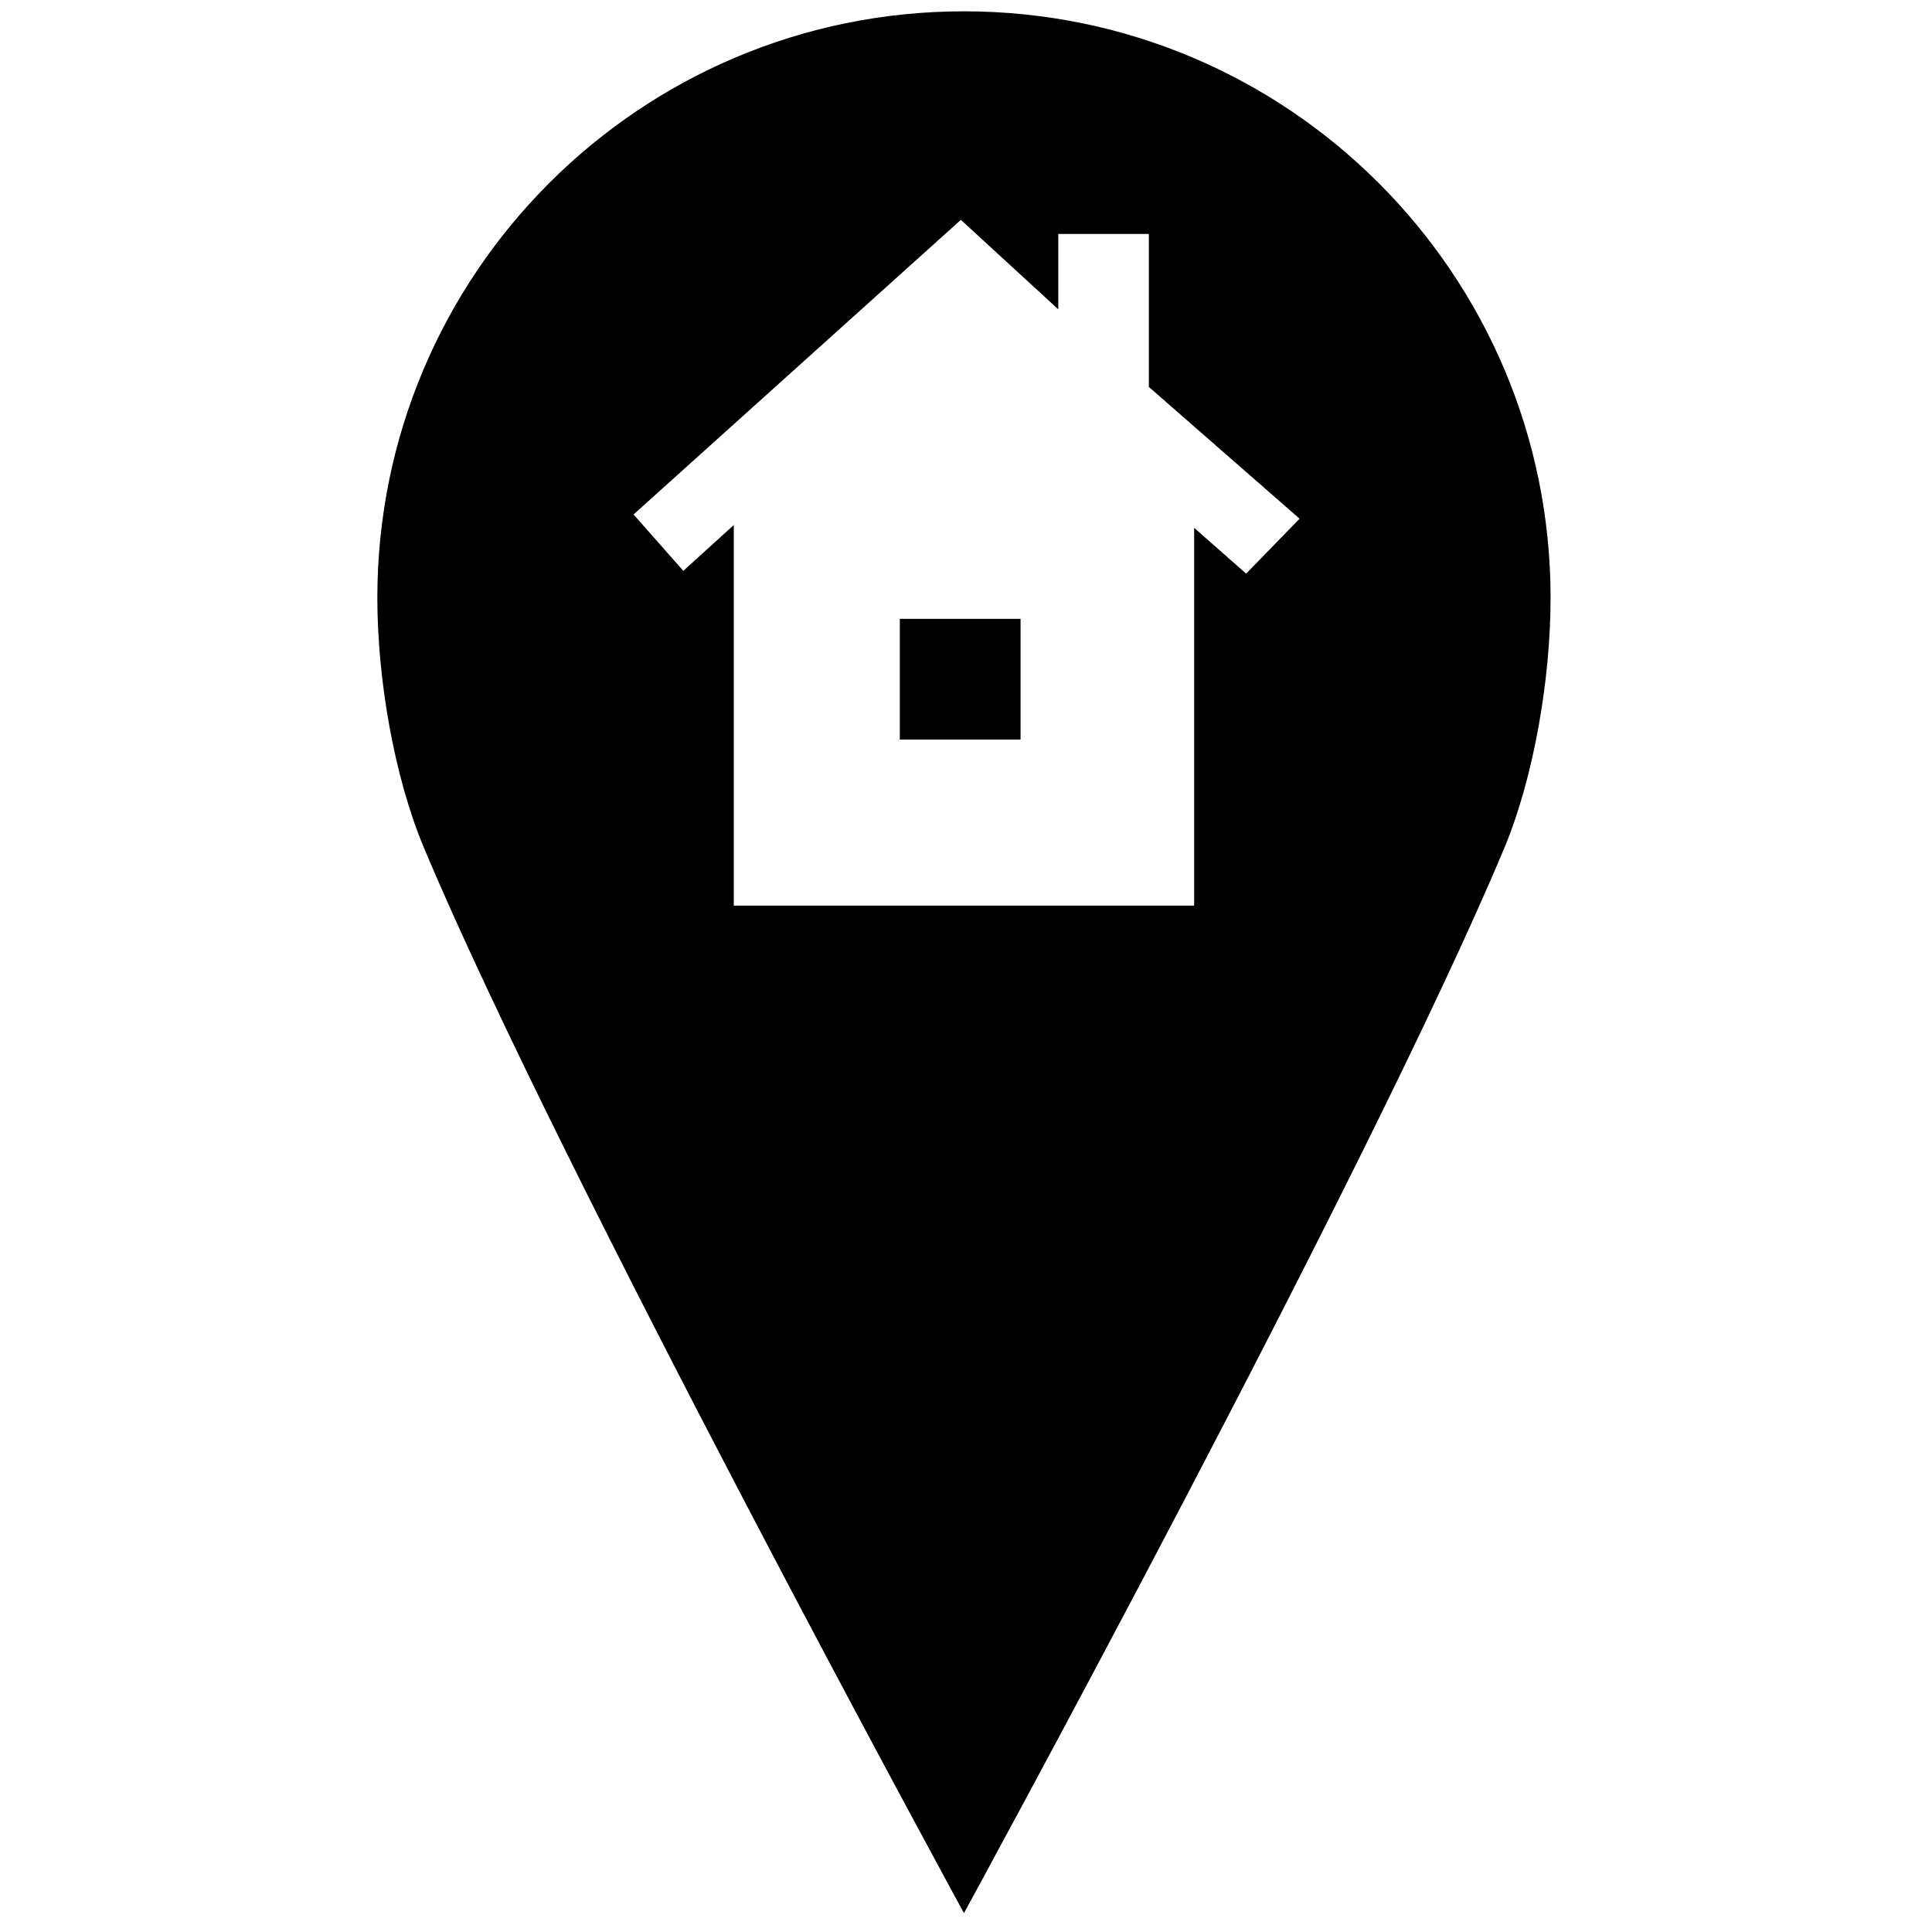
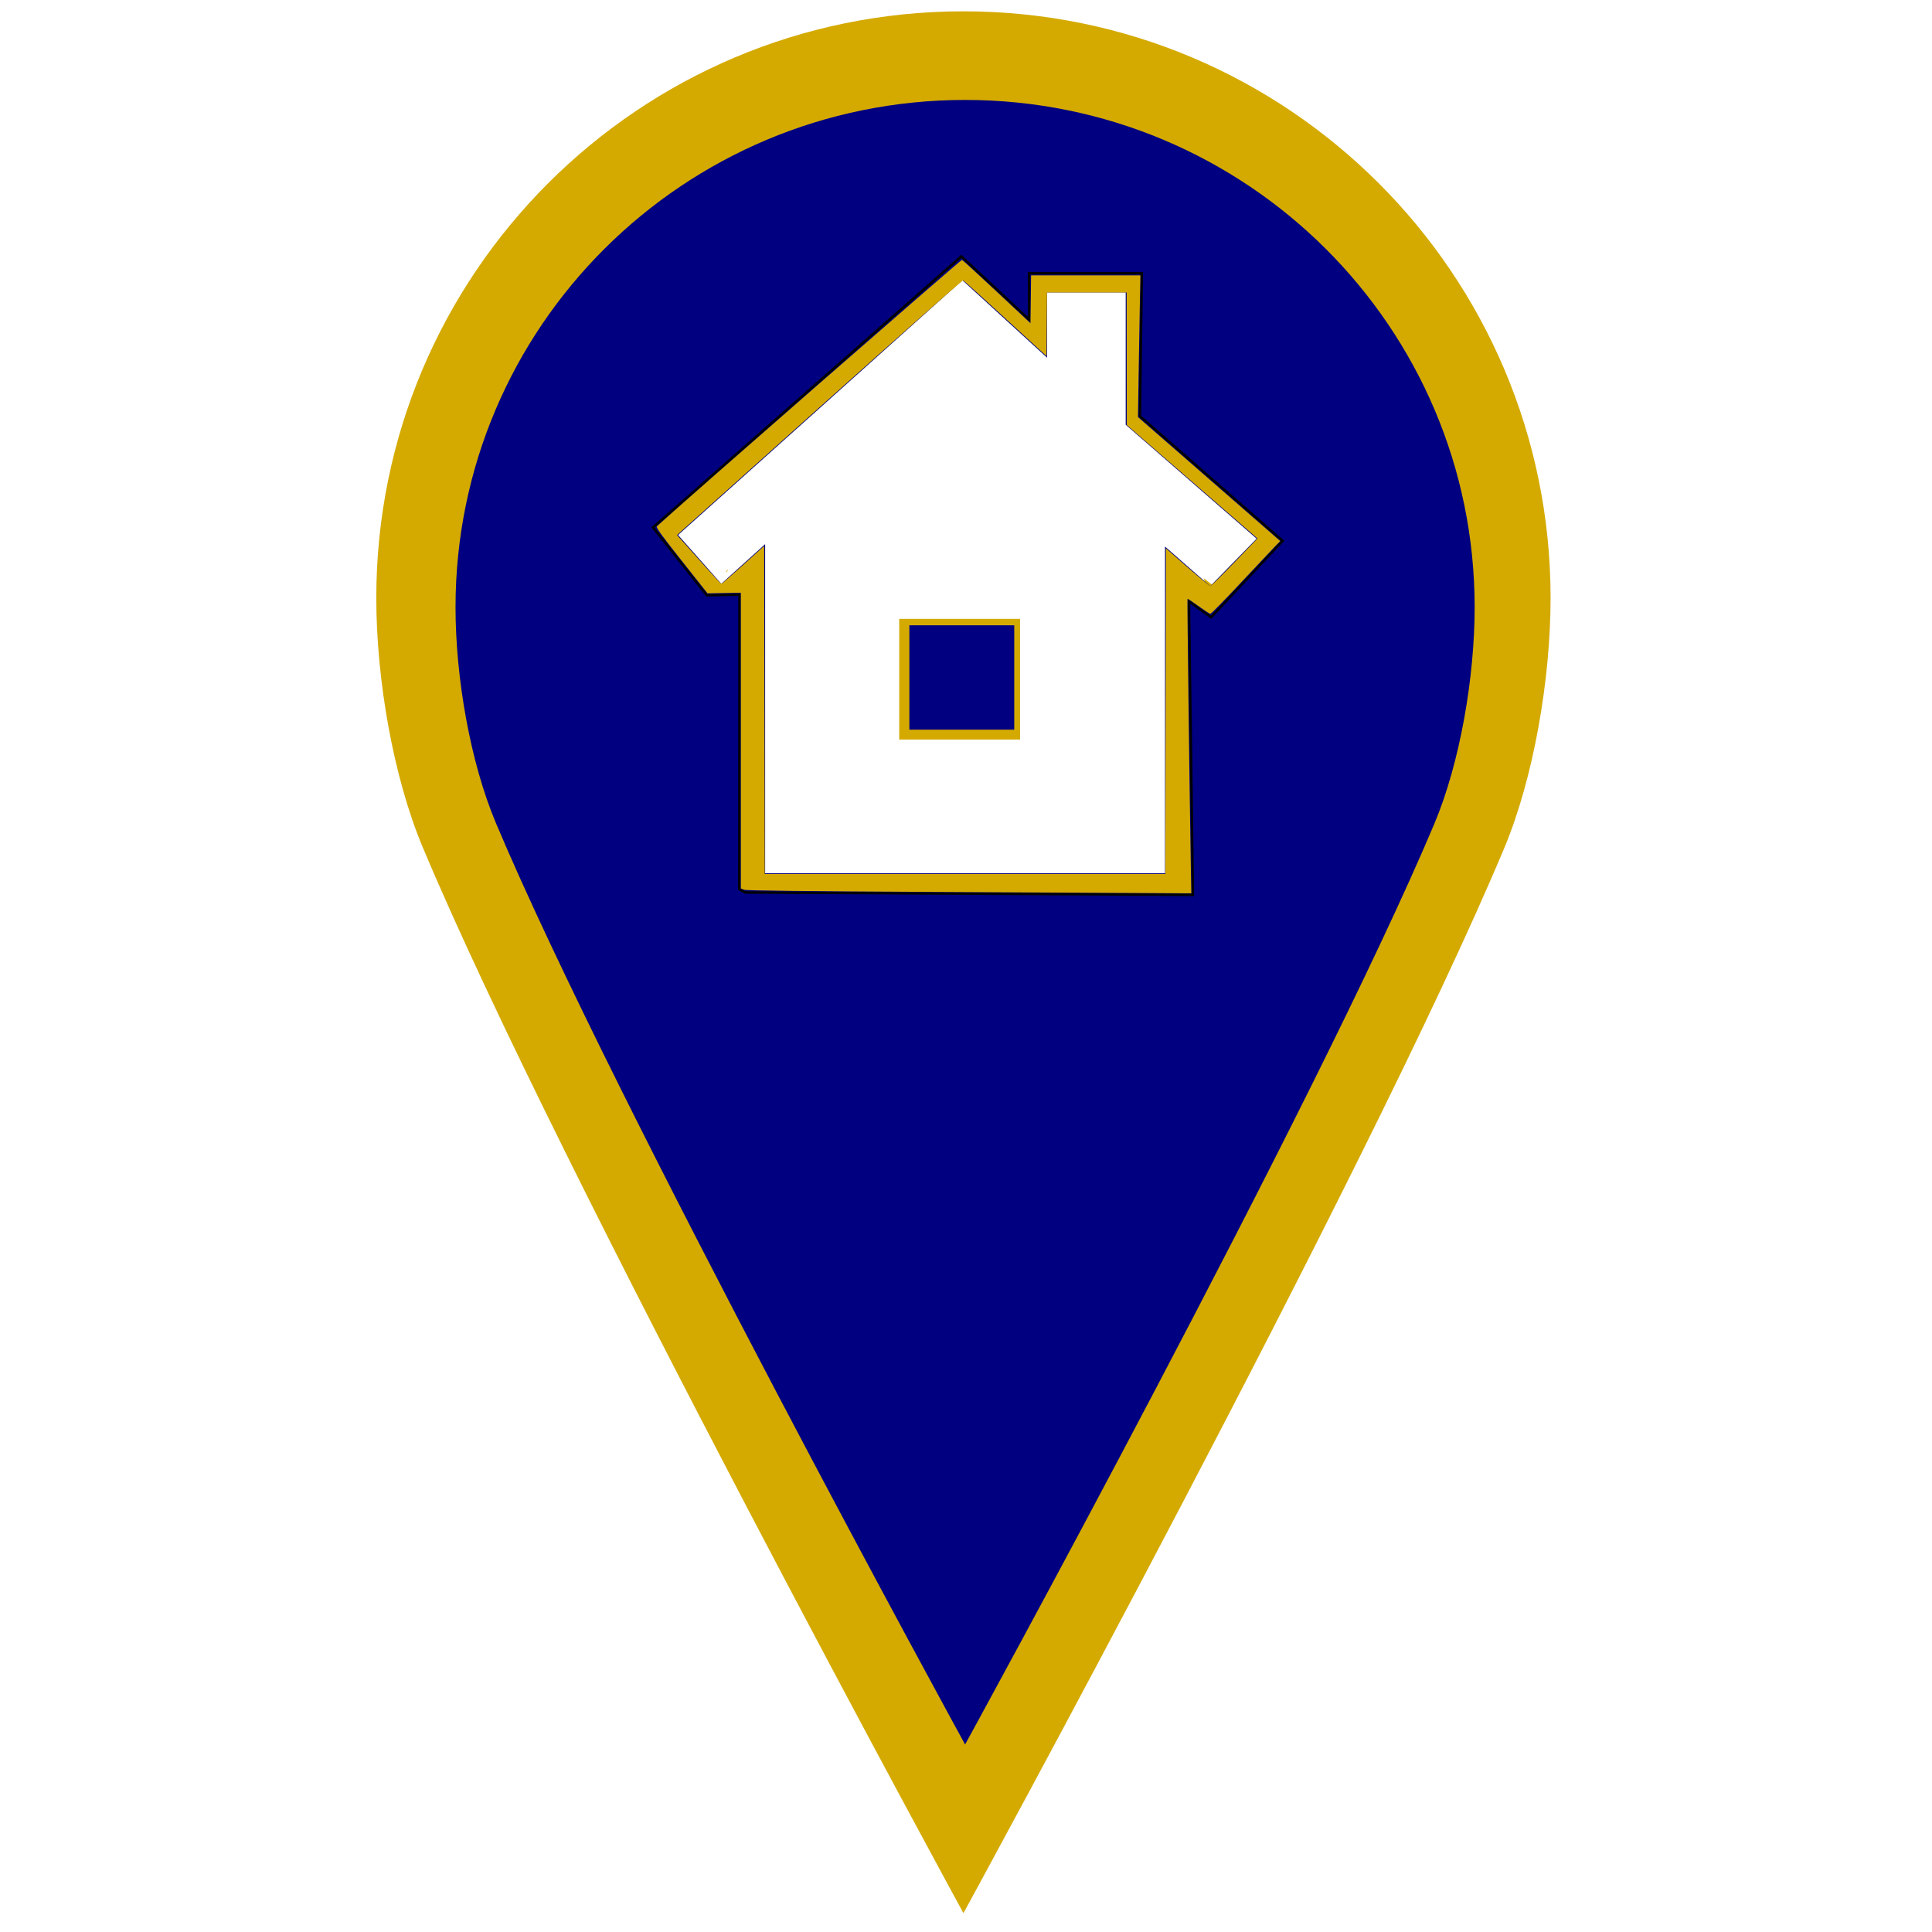
<svg xmlns="http://www.w3.org/2000/svg" fill="#000000" version="1.1" id="Layer_1" width="800px" height="800px" viewBox="0 0 160 256" enable-background="new 0 0 160 256" xml:space="preserve">
-   <path d="M79.73,1.5C36.8,1.5,2,36.29,2,79.23C2,90,4.24,102.96,8.16,112.3c18.08,43.13,71.57,141.2,71.57,141.2  s53.49-97.93,71.57-141.06c3.92-9.35,6.16-22.44,6.16-33.21C157.46,36.29,122.66,1.5,79.73,1.5z M117.12,76.01l-6.89-6.07V120h-61  V69.57l-6.69,6.07l-6.59-7.47l43.37-39.04l12.91,11.86V31h12v20.27l19.97,17.46L117.12,76.01z M87.23,98h-16V82h16V98z" />
+   <defs id="defs23" />
+   <path id="path18" style="fill:#d4aa00;stroke-width:1" d="M 79.661,1.5 C 36.693,1.5 1.861,36.29 1.861,79.23 c 0,10.77 2.242,23.73 6.166,33.07 18.096,43.13 71.634,141.2 71.634,141.2 0,0 53.538,-97.93 71.634,-141.06 C 155.218,103.09 157.46,90 157.46,79.23 157.46,36.29 122.629,1.5 79.661,1.5 Z M 90.789,28.324 c 0.329,0.807 0.122,0.291 0.444,1.309 0.007,0.003 0.015,0.006 0.022,0.009 0.547,0.244 0.512,1.083 0.723,1.643 0.031,0.083 0.061,0.166 0.091,0.249 0.035,-0.018 0.068,-0.034 0.102,-0.05 V 31 H 104.183 v 20.27 l 19.988,17.46 -6.224,6.394 c 0.511,0.486 0.625,1.081 -0.521,2.076 0.093,0.058 0.129,0.109 0.035,0.148 -0.025,0.01 -0.046,0.019 -0.07,0.029 0.65,0.485 1.307,0.961 1.977,1.419 0.549,0.46 1.08,0.943 1.648,1.381 0.178,0.137 0.358,0.254 0.529,0.362 0.269,0.059 0.511,0.126 0.486,0.311 0.731,0.505 0.853,0.978 -1.367,2.726 -0.353,0.278 -0.812,-0.39 -1.202,-0.613 -1.119,-0.64 -4.669,-2.845 -5.579,-3.406 -1.033,-0.637 -1.367,-1.429 -1.229,-2.038 -0.384,-0.304 -0.768,-0.608 -1.153,-0.912 0.472,1.175 -0.252,2.102 -1.311,1.966 V 120 H 49.134 V 79.304 c -0.433,0.111 -0.844,-0.004 -1.137,-0.289 -0.494,0.092 -0.868,0.09 -1.299,0.346 -1.031,0.315 -0.565,0.257 0.764,-1.184 0.039,-0.042 0.074,-0.082 0.107,-0.119 -0.012,-0.125 -0.012,-0.258 0,-0.398 -0.343,0.137 -0.953,0.482 -1.561,0.804 -0.284,0.327 -0.569,0.653 -0.859,0.973 -2.05,2.261 -1.484,1.783 -3.571,2.869 -0.727,-0.434 -1.775,-0.561 -2.183,-1.303 -0.423,-0.772 0.735,-2.361 1.069,-3.018 0.18,-0.355 0.306,-0.736 0.484,-1.092 0.111,-0.222 0.208,-0.416 0.297,-0.589 -0.814,-0.075 -1.245,-0.888 -0.471,-2.277 0.031,-0.056 0.06,-0.112 0.091,-0.168 L 35.842,68.17 79.25,29.13 89.451,38.493 c 0.013,-0.45 0.032,-0.899 0.089,-1.344 0.082,-0.647 0.236,-1.284 0.399,-1.916 -0.373,-1.156 -0.766,-2.307 -1.158,-3.457 -0.263,-0.369 -0.506,-0.736 -0.378,-1.115 -0.127,-0.378 -0.254,-0.757 -0.379,-1.136 0.435,0.016 0.886,-0.033 1.333,-0.069 0.469,-0.383 1.007,-0.72 1.431,-1.133 z m -42.318,47.138 c -0.02,0.005 -0.043,0.011 -0.064,0.016 -0.083,0.113 -0.162,0.227 -0.246,0.339 0.048,-0.015 0.097,-0.03 0.146,-0.044 0.062,-0.118 0.117,-0.223 0.164,-0.311 z m -5.47,0.547 c -0.012,0.04 -0.025,0.085 -0.041,0.142 0.005,-0.011 0.043,-0.085 0.052,-0.102 -0.003,-0.014 -0.007,-0.027 -0.011,-0.041 z m -1.587,1.622 c -0.246,0.022 -0.581,0.533 -1.067,1.929 1.059,-0.271 0.901,-0.175 1.579,-1.002 -0.124,-0.523 -0.277,-0.948 -0.511,-0.926 z M 71.153,82 V 98 H 87.168 V 82 Z" />
+   <path d="m 79.879,13.242 c -37.291,0 -67.52,30.084 -67.52,67.216 0,9.313 1.946,20.52 5.351,28.597 15.705,37.296 62.169,122.1 62.169,122.1 0,0 46.464,-84.683 62.169,-121.979 3.405,-8.085 5.351,-19.405 5.351,-28.718 0,-37.132 -30.229,-67.216 -67.52,-67.216 z m 32.479,64.431 -5.985,-5.249 v 43.288 H 53.385 V 72.104 l -5.811,5.249 -5.724,-6.46 37.673,-33.759 11.214,10.256 v -8.639 h 10.424 v 17.528 l 17.347,15.098 z M 86.393,96.688 H 72.495 V 82.852 h 13.898 z" id="path18-3" style="fill:#000080;stroke-width:0.867" />
+   <path style="fill:none;stroke:#000000;stroke-width:0.32px;stroke-linecap:butt;stroke-linejoin:miter;stroke-opacity:1" d="m 50.743,118.256 59.323,0.319 -0.524,-38.885 2.929,2.098 9.486,-10.126 -18.911,-16.507 0.251,-18.942 H 88.347 l 0.031,6.144 -8.996,-8.386 -40.853,35.917 7.131,8.995 4.328,-0.094 -0.025,39.036 z" id="path658" />
+   <path style="fill:#d4aa00;fill-rule:evenodd;stroke-width:0.471" d="m 388.057,369.342 c -54.288,-0.282 -79.097,-0.567 -79.991,-0.918 l -1.296,-0.509 v -61.242 -61.242 l -6.898,0.131 -6.898,0.131 -10.782,-13.614 c -8.504,-10.737 -10.656,-13.73 -10.184,-14.162 11.449,-10.492 125.959,-110.474 126.338,-110.31 0.302,0.131 6.804,6.086 14.45,13.234 l 13.901,12.996 0.127,-9.901 0.127,-9.901 h 22.635 22.635 l -0.258,12.841 c -0.142,7.063 -0.37,20.263 -0.506,29.334 l -0.248,16.493 29.458,25.671 29.458,25.671 -2.53,2.603 c -1.391,1.432 -7.784,8.222 -14.205,15.09 -6.421,6.868 -11.921,12.465 -12.222,12.437 -0.301,-0.028 -2.515,-1.475 -4.921,-3.215 -2.406,-1.741 -4.447,-3.092 -4.535,-3.004 -0.153,0.153 0.882,83.441 1.363,109.586 l 0.227,12.37 -13.276,-0.082 c -7.302,-0.045 -48.689,-0.266 -91.971,-0.491 z m 94.598,-74.864 0.119,-67.426 8.943,7.815 c 4.919,4.298 9.171,7.815 9.449,7.815 0.278,0 4.786,-4.432 10.017,-9.85 l 9.511,-9.85 -27.059,-23.49 -27.059,-23.49 -0.03,-27.449 -0.03,-27.449 h -16.486 -16.486 l -0.125,13.173 -0.125,13.173 -16.964,-15.553 c -9.33,-8.554 -17.209,-15.663 -17.508,-15.798 -0.299,-0.135 -27.081,23.537 -59.515,52.605 l -58.971,52.85 3.458,3.848 c 1.902,2.117 5.962,6.658 9.023,10.092 3.061,3.434 5.721,6.244 5.912,6.244 0.191,0 4.252,-3.527 9.024,-7.838 l 8.677,-7.838 0.119,67.92 0.119,67.92 h 82.933 82.933 z" id="path729" transform="matrix(0.32,0,0,0.32,-48,0)" />
</svg>
